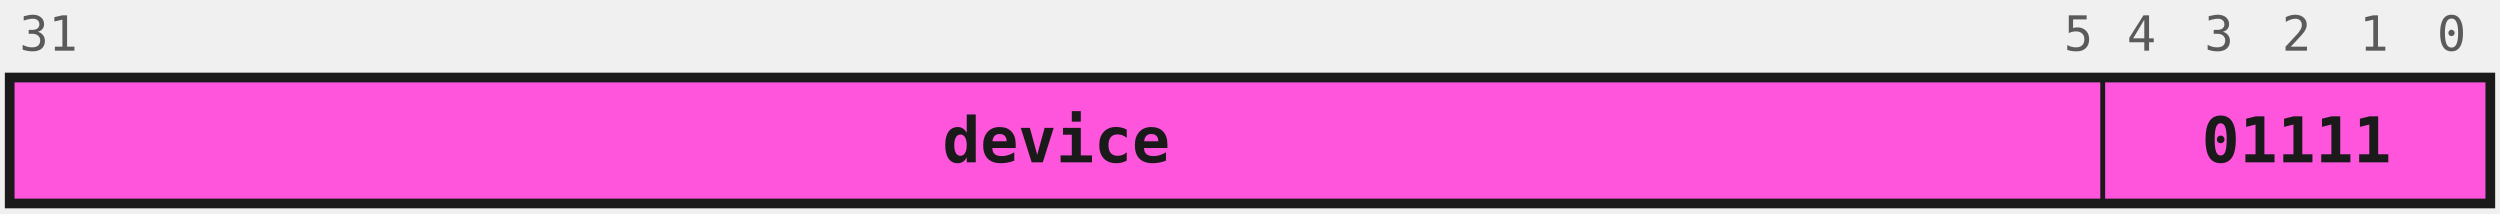
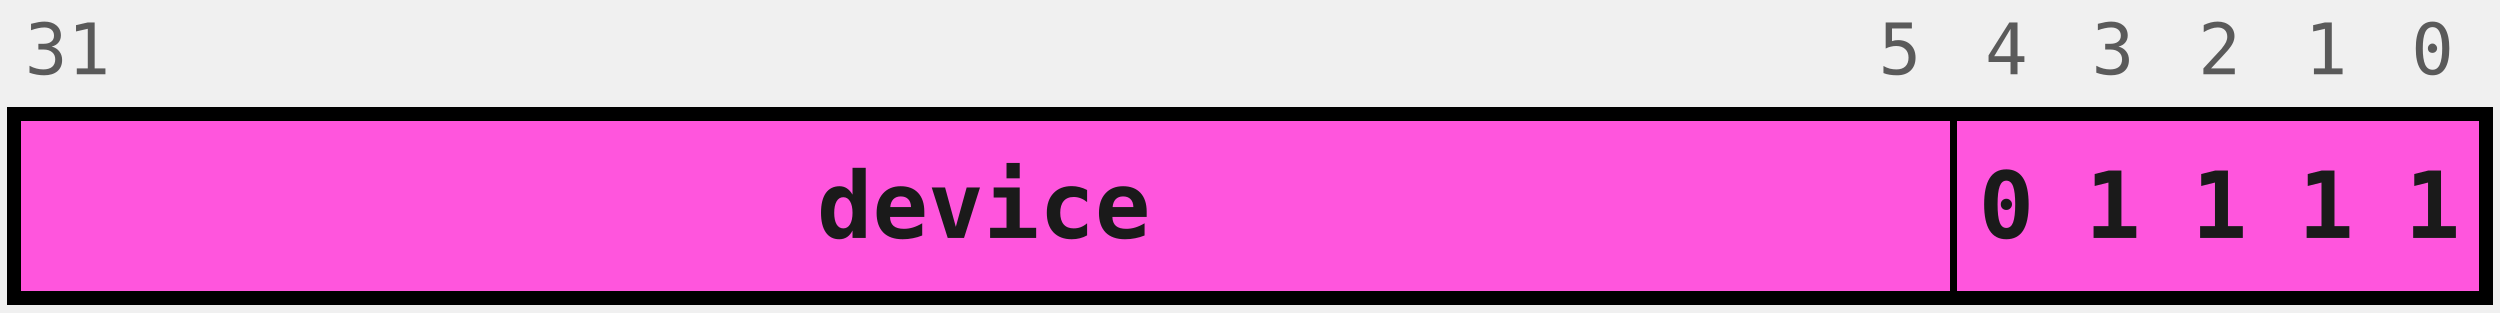
- <svg xmlns="http://www.w3.org/2000/svg" width="516" height="44" viewBox="-2 -2 516 44" role="img">
+ <svg xmlns="http://www.w3.org/2000/svg" width="352" height="44" viewBox="-2 -2 352 44" role="img">
  <style>
  text { font-family: "Roboto Mono", ui-monospace, "SF Mono", Menlo, Consolas, "DejaVu Sans Mono", "Liberation Mono", monospace; font-size: 13px; font-weight: 700; fill: #1a1a1a;
          text-anchor: middle; dominant-baseline: central; }
  text.label { font-size: 10px; font-weight: 400; fill: #5a5a5a; }
  text.heading { font-size: 12px; }
  text.start { text-anchor: start; }
  text.end { text-anchor: end; }
  text.small { font-size: 10px; font-weight: 400; font-style: italic; }
-   .outline { fill: none; stroke: #1a1a1a; stroke-width: 2; stroke-linejoin: miter; }
-   .divider { fill: none; stroke: #1a1a1a; stroke-width: 1; }
+   .outline { fill: none; stroke: #000; stroke-width: 2; shape-rendering: crispEdges; }
+   .divider { fill: none; stroke: #000; stroke-width: 1; shape-rendering: crispEdges; }
+   .diagonal { stroke: #000; stroke-width: 1; }
+   .rule { stroke: #000; stroke-width: 2; shape-rendering: crispEdges; }
  .dashed { stroke-dasharray: 4 3; }
-   .rule { stroke: #1a1a1a; stroke-width: 2; }
  .purple { fill: #ccaaff }
  .blue { fill: #80e5ff }
  .green { fill: #55ff99 }
  .cyan { fill: #55ffdd }
  .light-pink { fill: #ffaaee }
  .pink { fill: #ff55dd }
  .yellow { fill: #e5ff80 }
  .white { fill: #ffffff }
  @media (prefers-color-scheme: dark) {
    text { fill: #cccccc; }
    text.label { fill: #9a9a9a; }
-     .outline, .divider { stroke: #9a9a9a; }
-     .rule { stroke: #9a9a9a; }
-     .white { fill: #ffffff10 }
+     /* lines become gaps in the page colour between the tinted tiles */
+     .outline, .divider, .diagonal { stroke: #1a1a1a; }
+     .rule, .dashed { stroke: #cccccc; }
+     .white { fill: #ffffff1a }
    .purple { fill: #ccaaff40 }
    text.on-purple { fill: #ccaaff }
    .blue { fill: #80e5ff40 }
    text.on-blue { fill: #80e5ff }
    .green { fill: #55ff9940 }
    text.on-green { fill: #55ff99 }
    .cyan { fill: #55ffdd40 }
    text.on-cyan { fill: #55ffdd }
    .light-pink { fill: #ffaaee40 }
    text.on-light-pink { fill: #ffaaee }
    .pink { fill: #ff55dd40 }
    text.on-pink { fill: #ff55dd }
    .yellow { fill: #e5ff8040 }
    text.on-yellow { fill: #e5ff80 }
  }
  </style>
-   <text x="504" y="5" class="label">0</text>
-   <text x="488" y="5" class="label">1</text>
-   <text x="472" y="5" class="label">2</text>
-   <text x="456" y="5" class="label">3</text>
-   <text x="440" y="5" class="label">4</text>
-   <text x="430" y="5" class="label end">5</text>
-   <text x="2" y="5" class="label start">31</text>
-   <rect x="0" y="14" width="432" height="26" class="pink" />
-   <text x="216" y="27" class="on-pink">device</text>
-   <rect x="432" y="14" width="80" height="26" class="pink" />
-   <text x="472" y="27" class="on-pink">01111</text>
-   <line x1="432" y1="14" x2="432" y2="40" class="divider" />
-   <rect x="0" y="14" width="512" height="26" class="outline" />
+   <text x="340.5" y="5" class="label">0</text>
+   <text x="325.5" y="5" class="label">1</text>
+   <text x="310.5" y="5" class="label">2</text>
+   <text x="295.5" y="5" class="label">3</text>
+   <text x="280.5" y="5" class="label">4</text>
+   <text x="265.5" y="5" class="label">5</text>
+   <text x="7.5" y="5" class="label">31</text>
+   <rect x="0" y="14" width="273" height="26" class="pink" />
+   <text x="136.5" y="27" class="on-pink">device</text>
+   <rect x="273" y="14" width="75" height="26" class="pink" />
+   <text x="280.5" y="27" class="on-pink">0</text>
+   <text x="295.5" y="27" class="on-pink">1</text>
+   <text x="310.5" y="27" class="on-pink">1</text>
+   <text x="325.5" y="27" class="on-pink">1</text>
+   <text x="340.5" y="27" class="on-pink">1</text>
+   <line x1="273" y1="14" x2="273" y2="40" class="divider" />
+   <rect x="0" y="14" width="348" height="26" class="outline" />
</svg>
